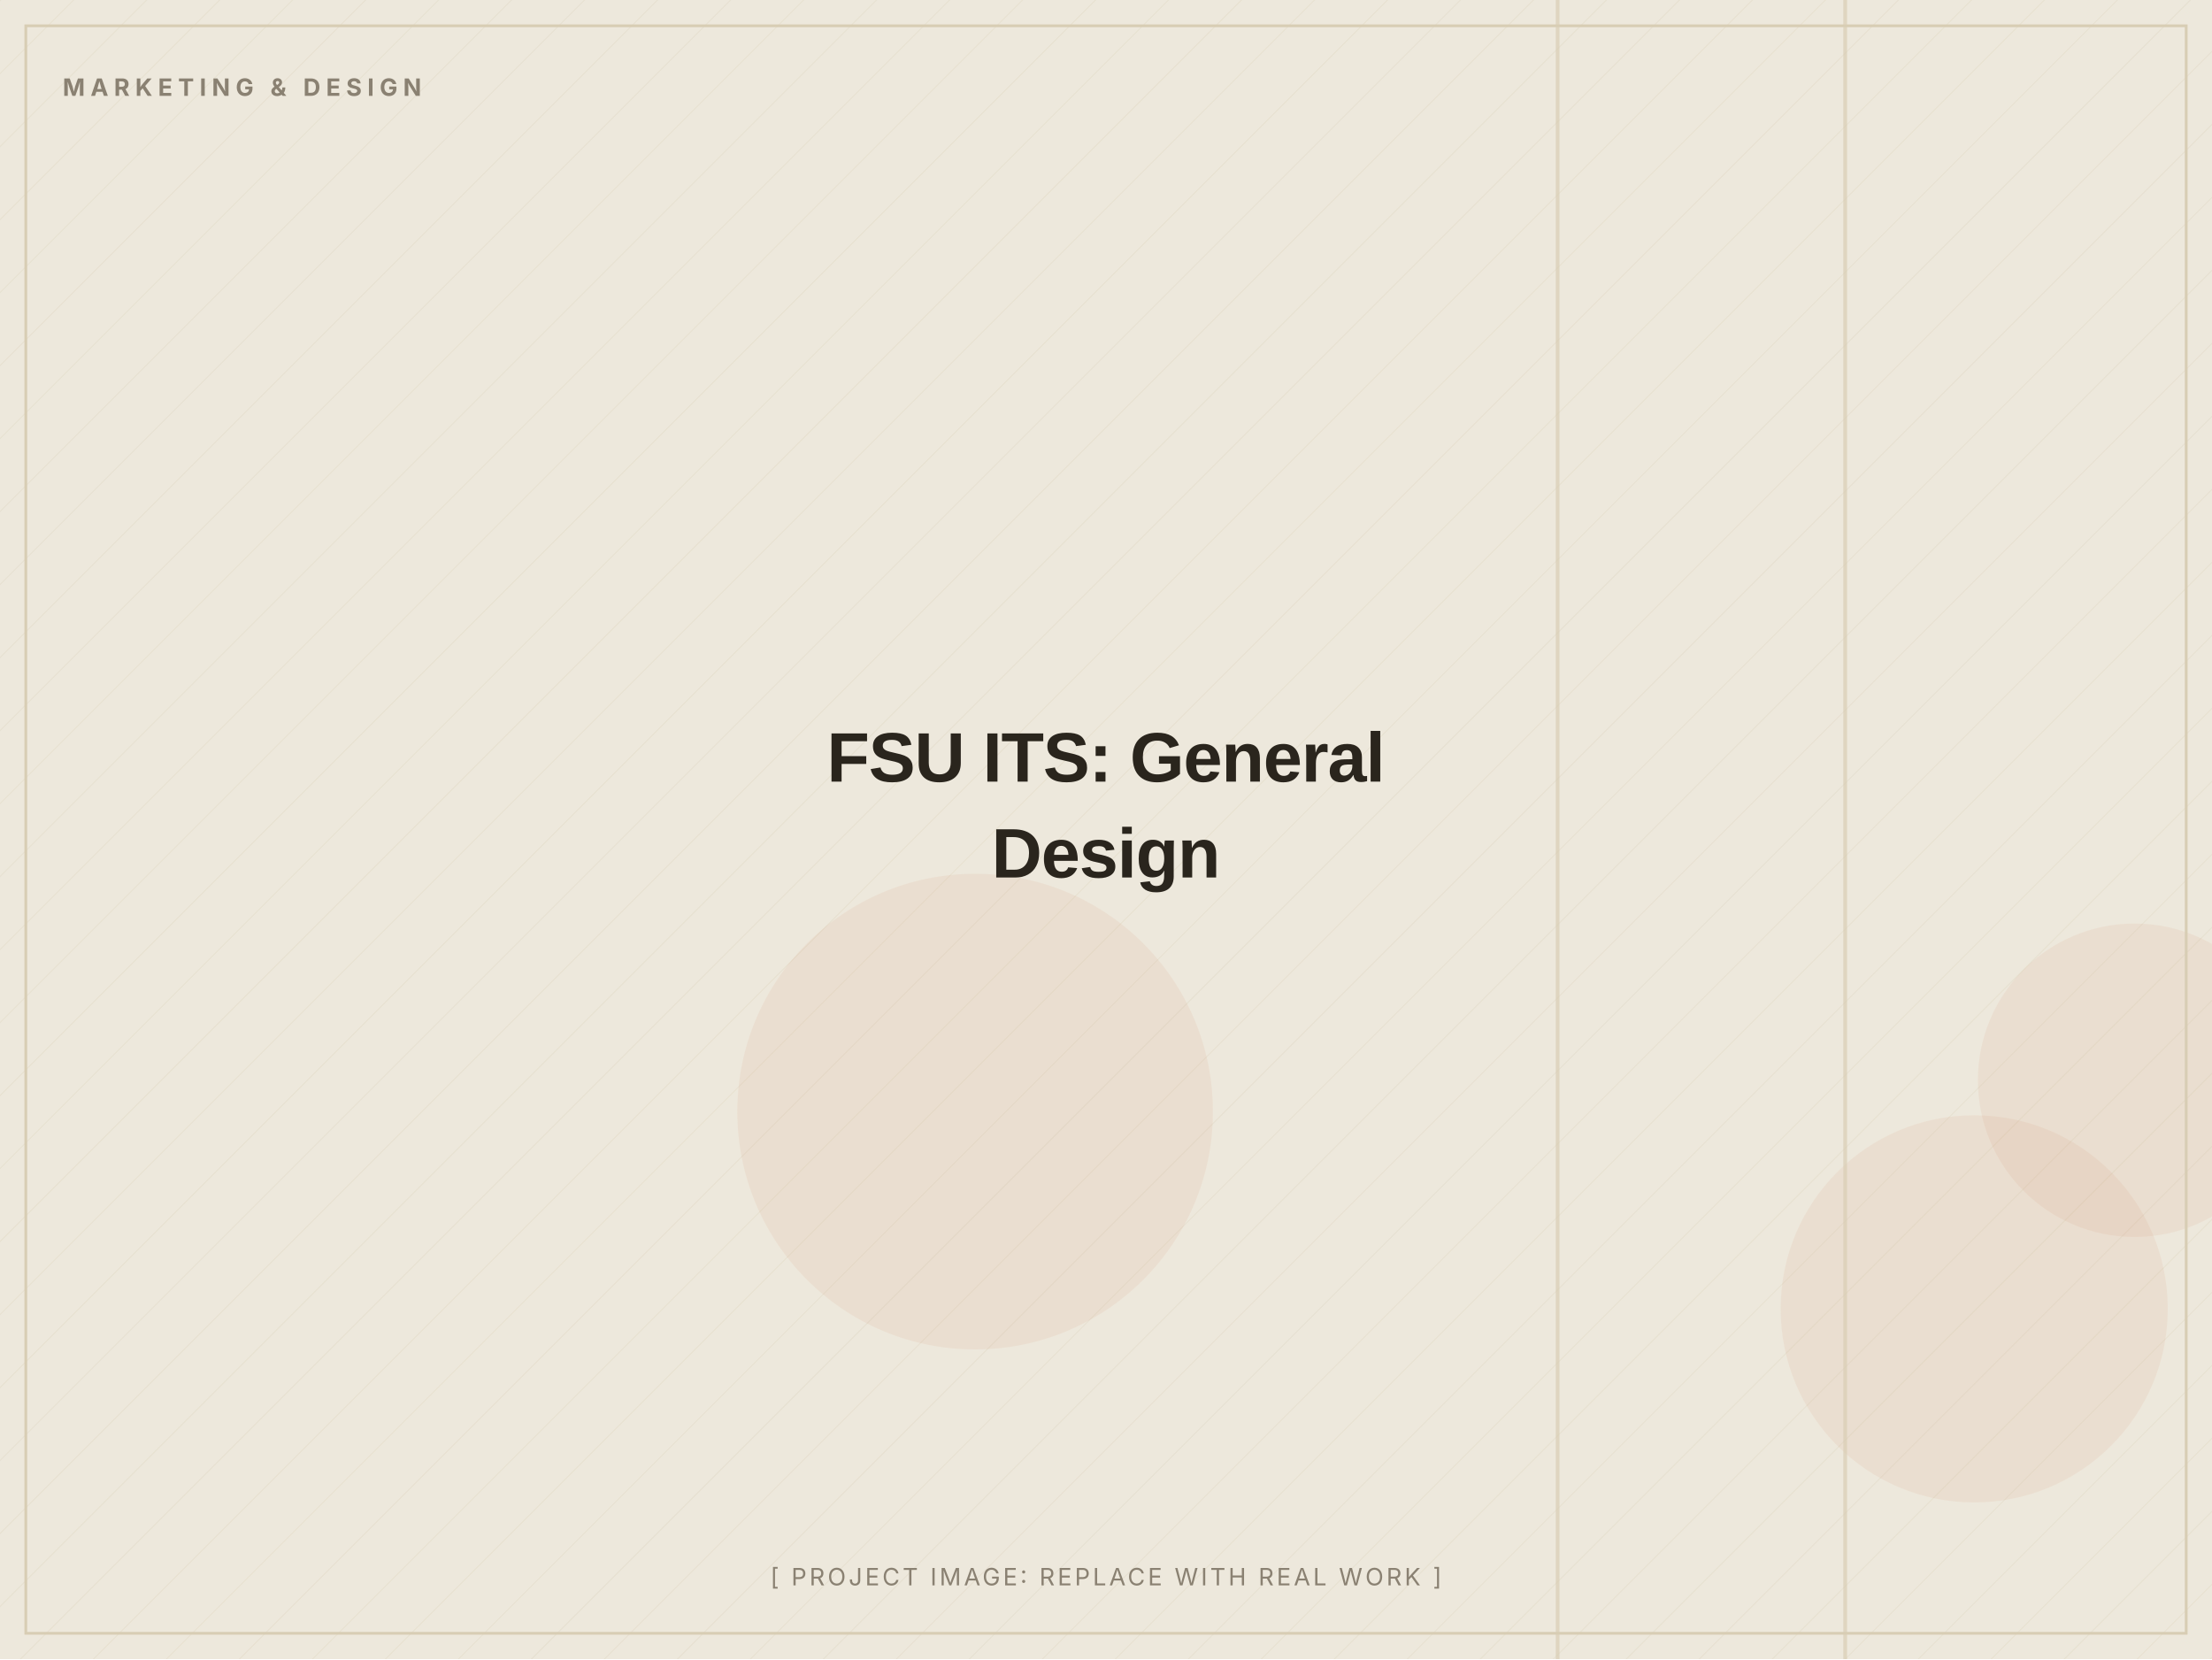
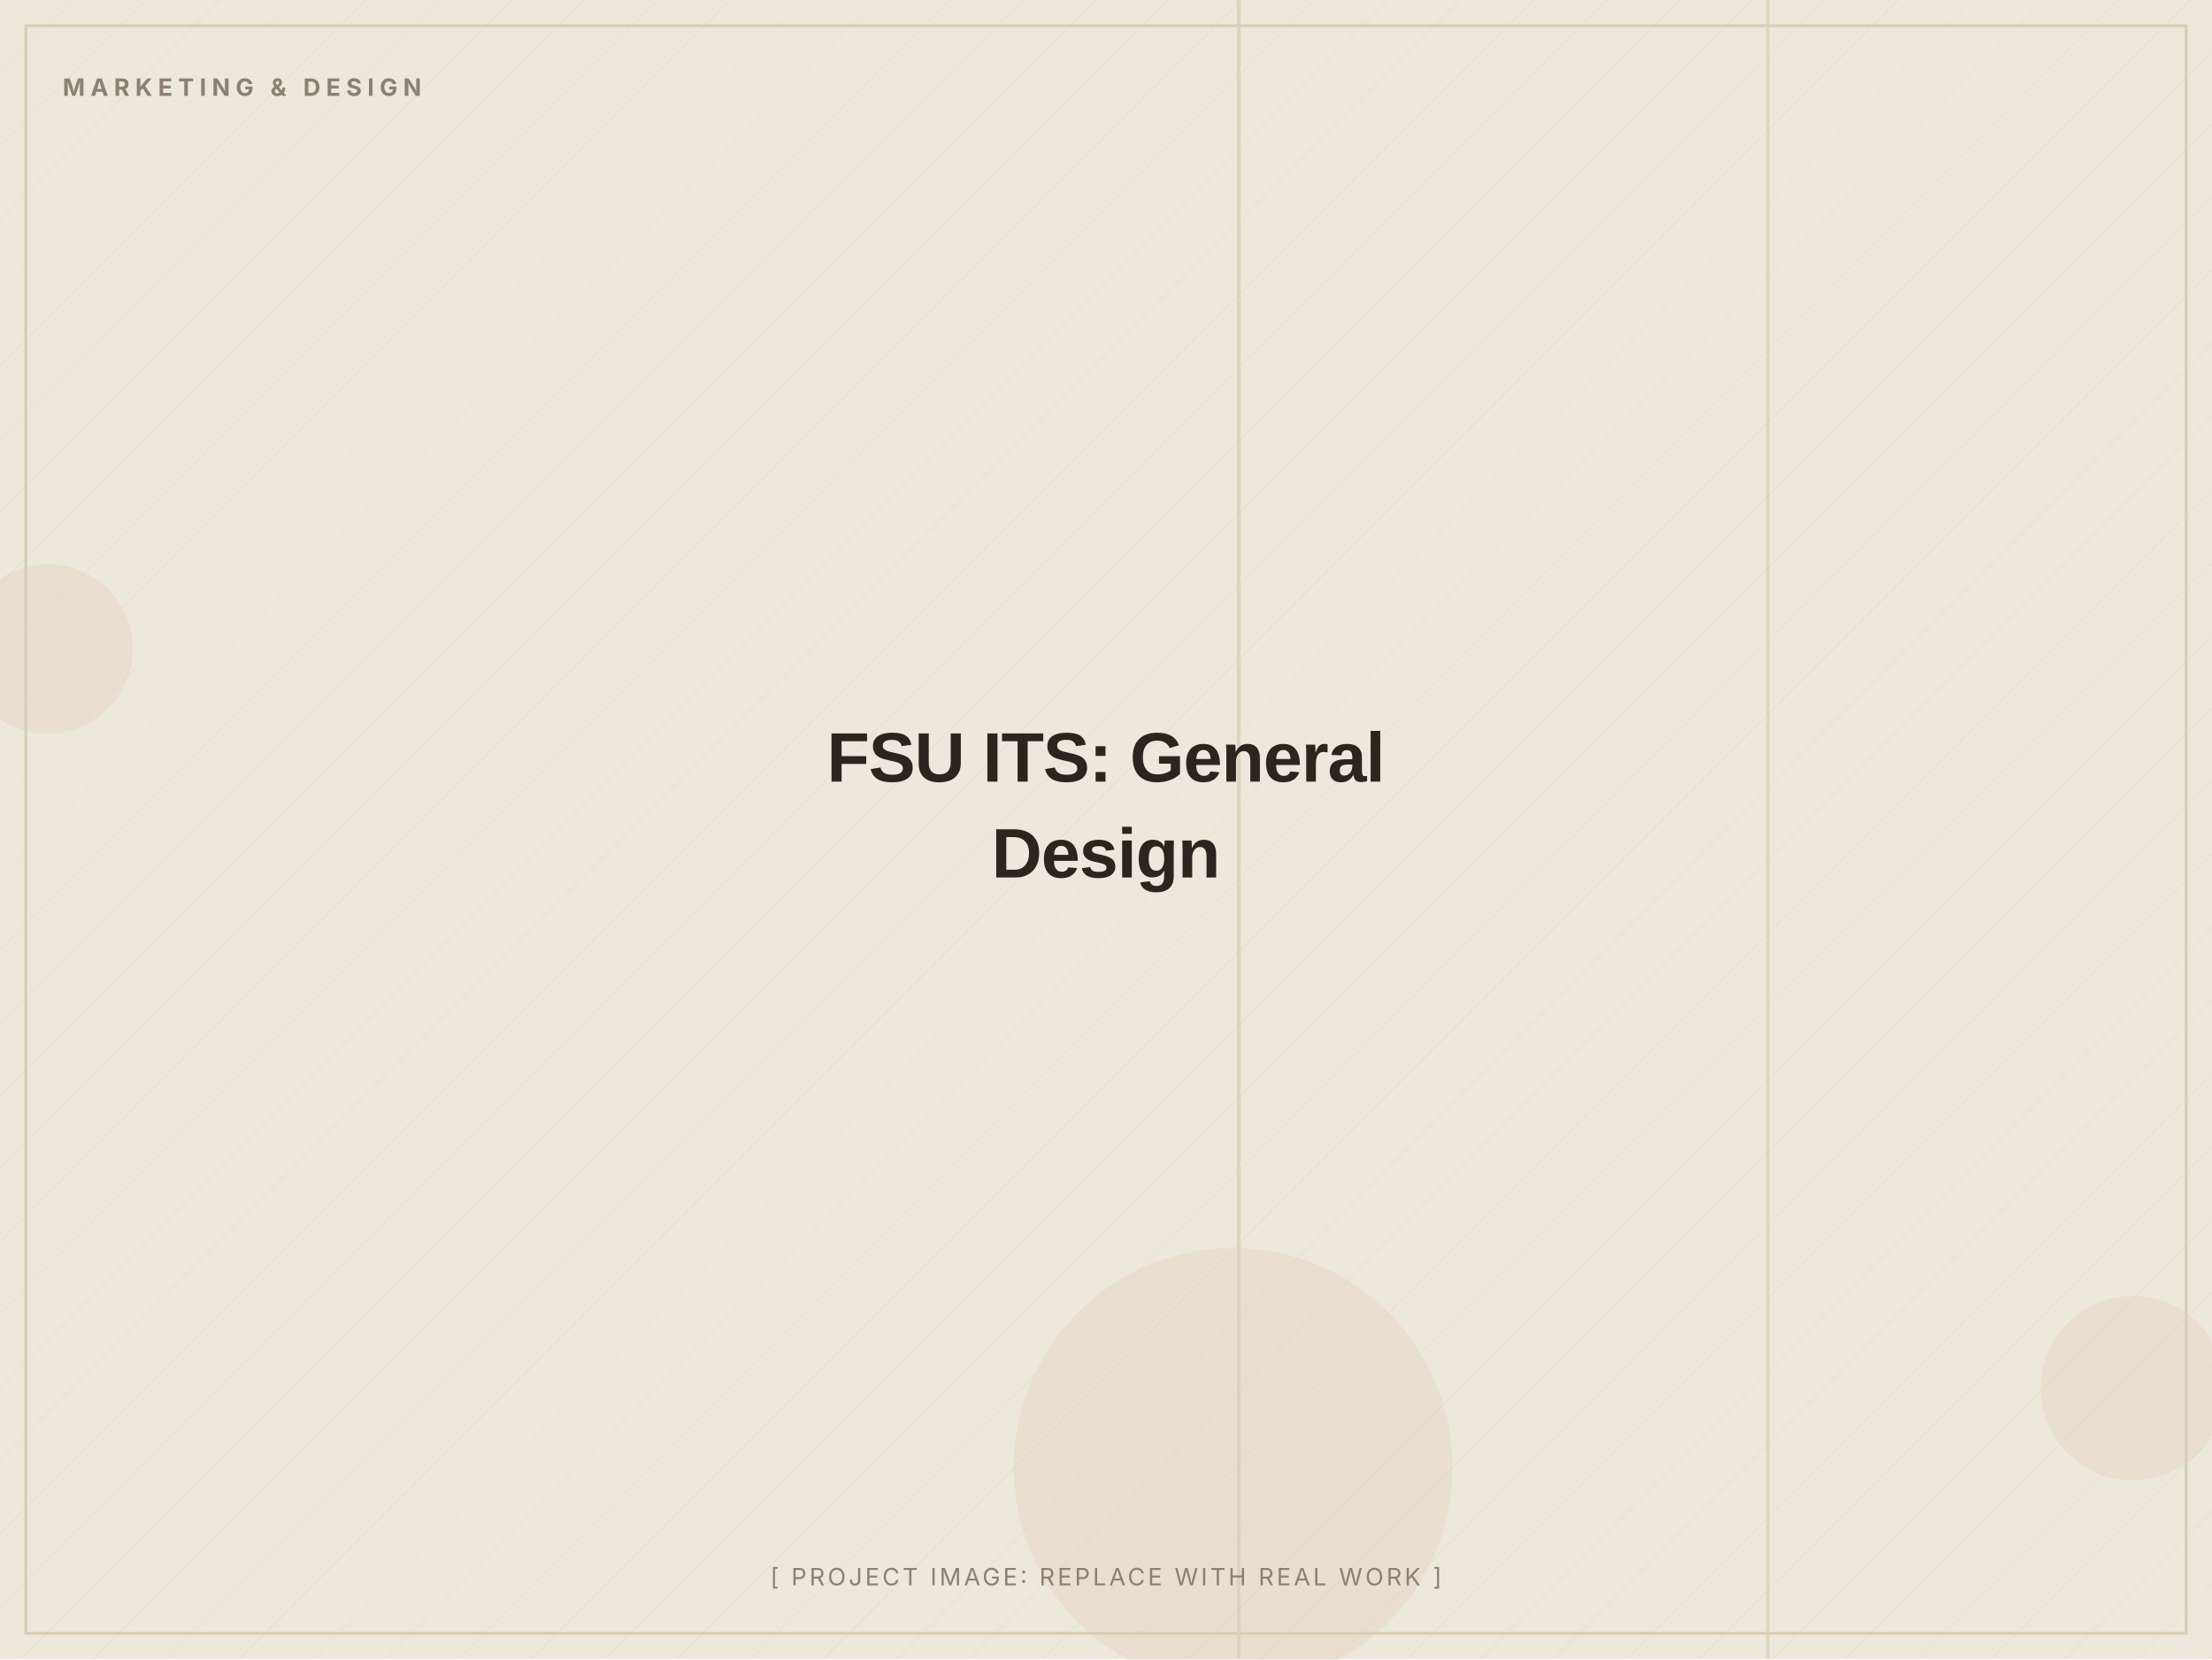
<svg xmlns="http://www.w3.org/2000/svg" width="1200" height="900" viewBox="0 0 1200 900" role="img" aria-label="FSU ITS: General Design (placeholder image)">
  <defs>
    <pattern id="d" width="28" height="28" patternUnits="userSpaceOnUse" patternTransform="rotate(45)">
      <line x1="0" y1="0" x2="0" y2="28" stroke="#D8CDB4" stroke-width="1" opacity="0.5" />
    </pattern>
  </defs>
  <rect width="1200" height="900" fill="#EDE8DC" />
  <rect width="1200" height="900" fill="url(#d)" opacity="0.55" />
-   <circle cx="1071" cy="710" r="105" fill="#C2410C" opacity="0.06" />
-   <circle cx="1158" cy="586" r="85" fill="#C2410C" opacity="0.06" />
-   <circle cx="529" cy="603" r="129" fill="#C2410C" opacity="0.06" />
-   <rect x="844" y="0" width="2" height="900" fill="#D8CDB4" opacity="0.7" />
-   <rect x="1000" y="0" width="2" height="900" fill="#D8CDB4" opacity="0.7" />
+   <circle cx="1157" cy="753" r="50" fill="#C2410C" opacity="0.06" />
+   <circle cx="26" cy="352" r="46" fill="#C2410C" opacity="0.06" />
+   <circle cx="669" cy="796" r="119" fill="#C2410C" opacity="0.06" />
+   <rect x="671" y="0" width="2" height="900" fill="#D8CDB4" opacity="0.7" />
+   <rect x="958" y="0" width="2" height="900" fill="#D8CDB4" opacity="0.7" />
  <rect x="14" y="14" width="1172" height="872" fill="none" stroke="#D8CDB4" stroke-width="1.5" />
  <text x="34" y="52" font-family="Inter, Arial, sans-serif" font-weight="700" font-size="13" letter-spacing="3" fill="#8A8172">MARKETING &amp; DESIGN</text>
  <text x="600.0" y="424.0" text-anchor="middle" font-family="Archivo, Arial, sans-serif" font-weight="800" font-size="38" letter-spacing="-0.5" fill="#2A251D">FSU ITS: General</text>
  <text x="600.0" y="476.0" text-anchor="middle" font-family="Archivo, Arial, sans-serif" font-weight="800" font-size="38" letter-spacing="-0.5" fill="#2A251D">Design</text>
  <text x="600.0" y="860" text-anchor="middle" font-family="Inter, Arial, sans-serif" font-size="13" letter-spacing="1.5" fill="#8A8172">[ PROJECT IMAGE: REPLACE WITH REAL WORK ]</text>
</svg>
